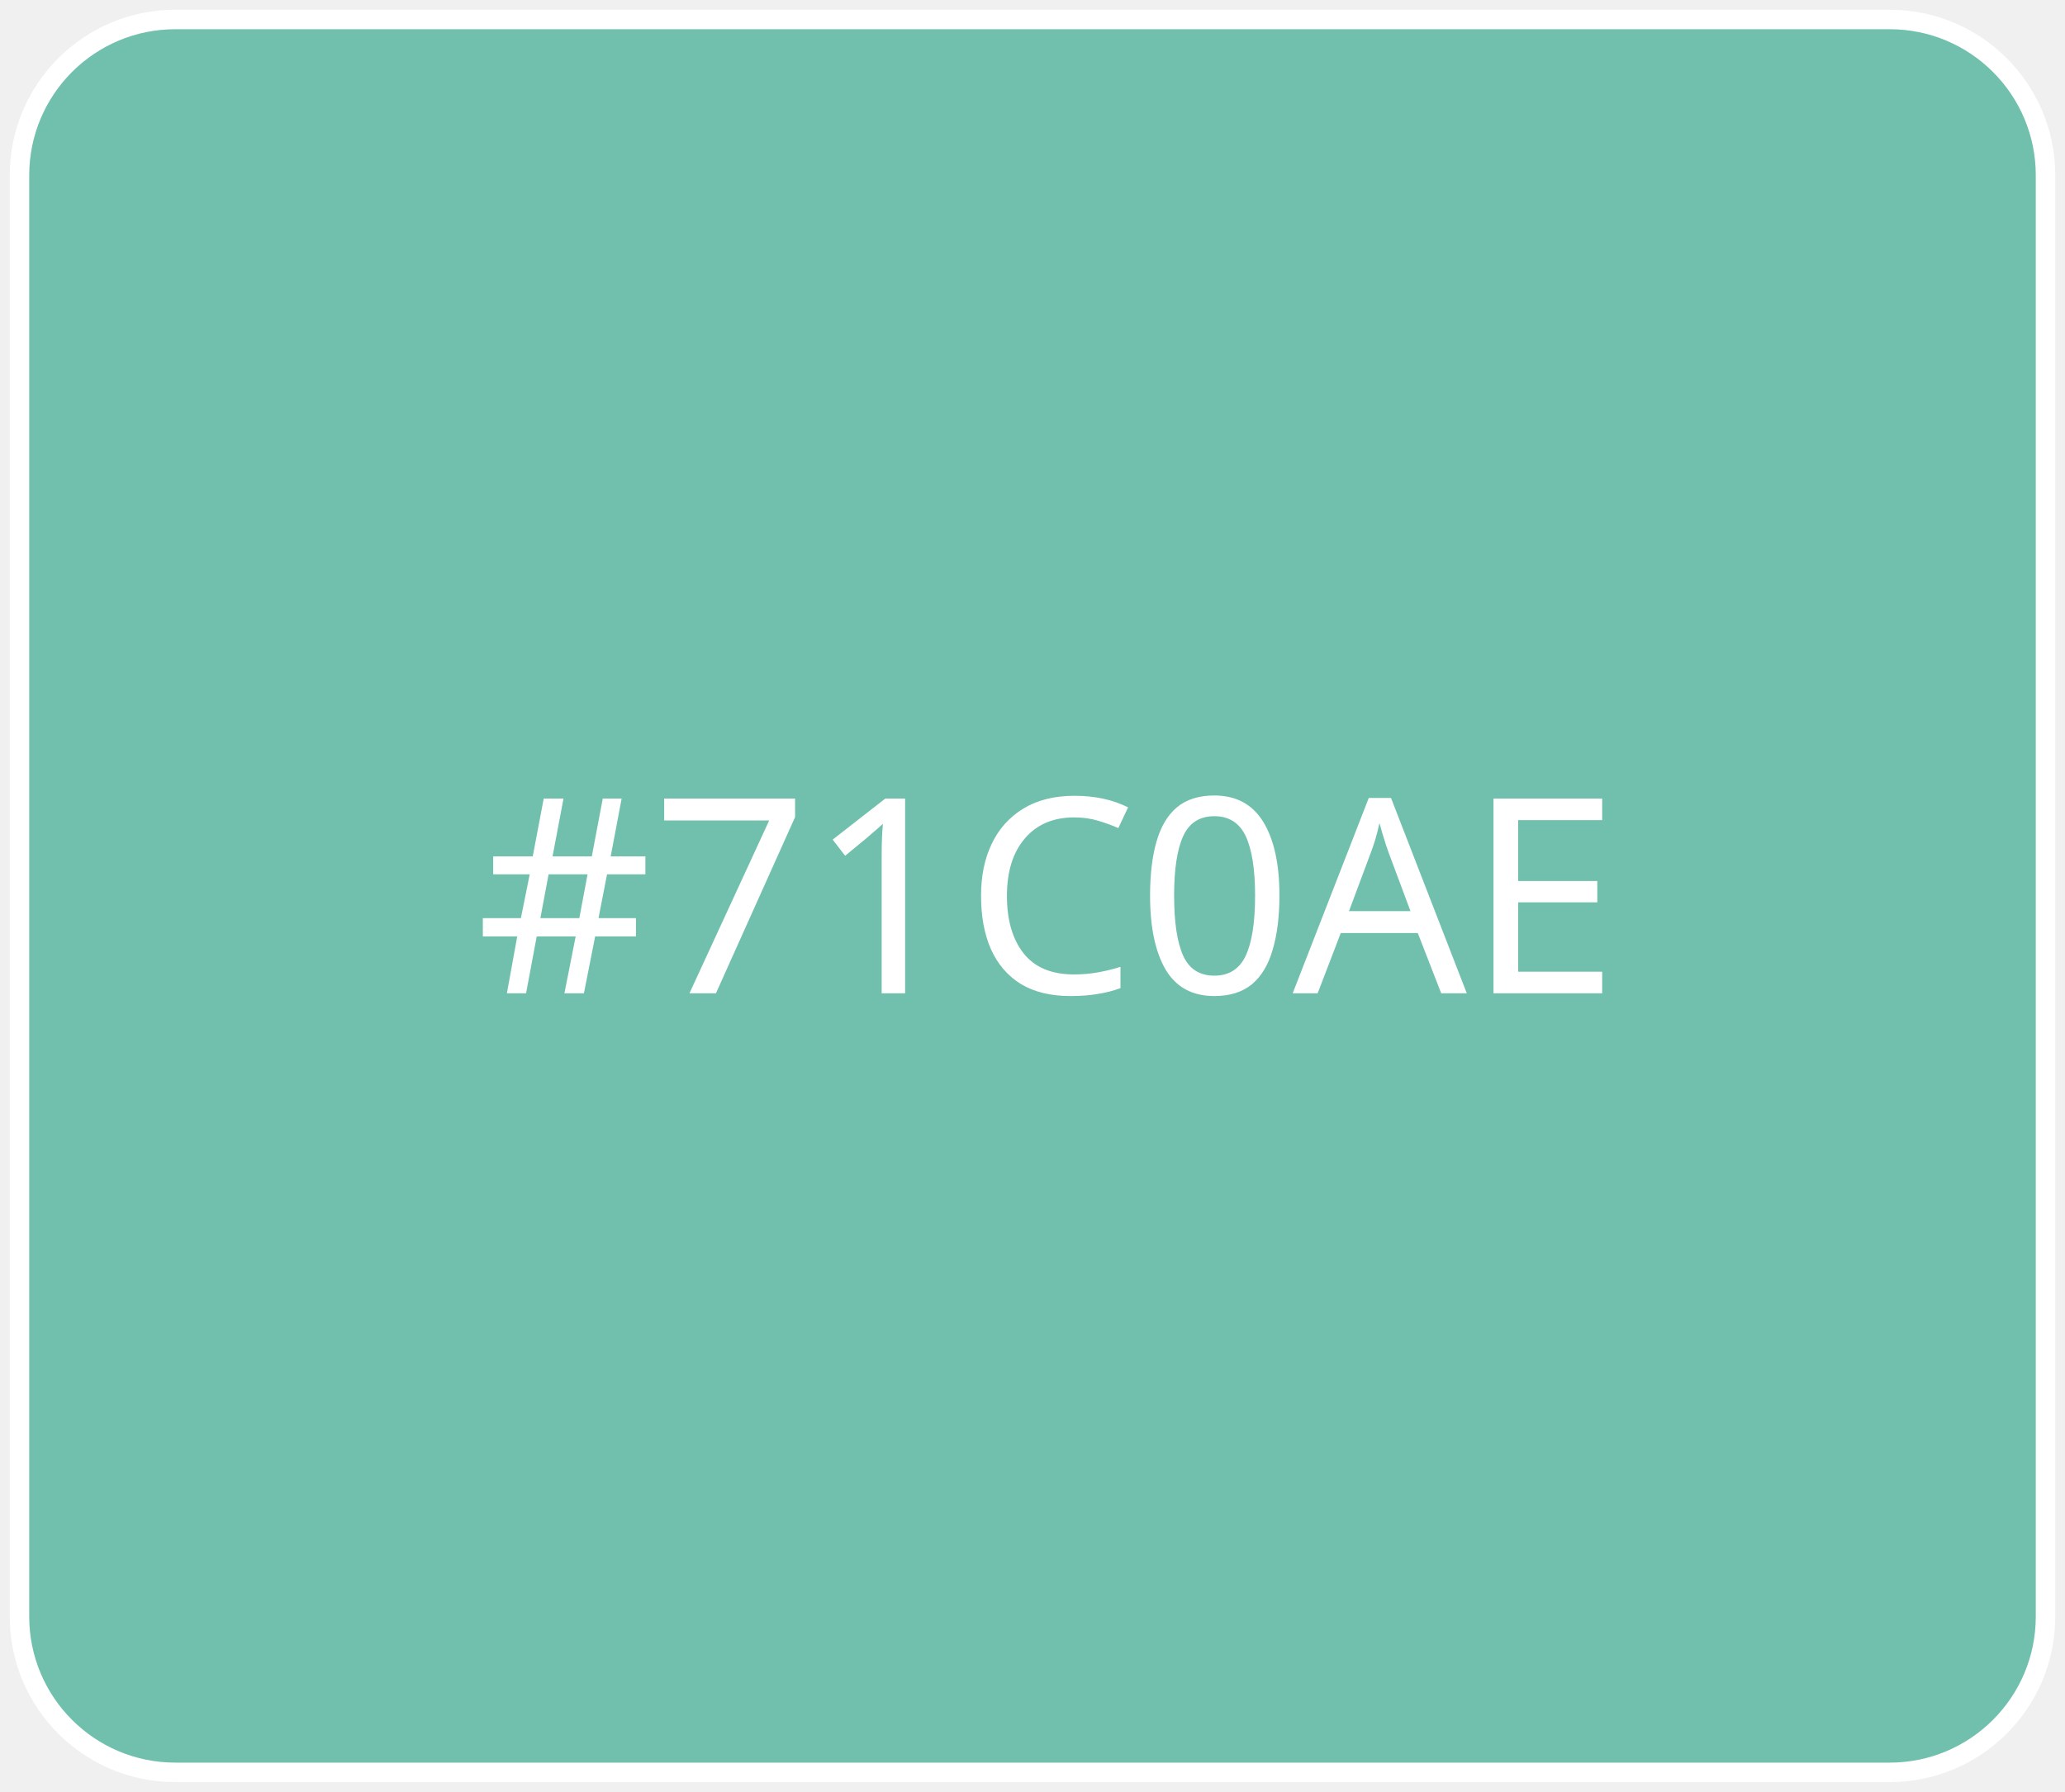
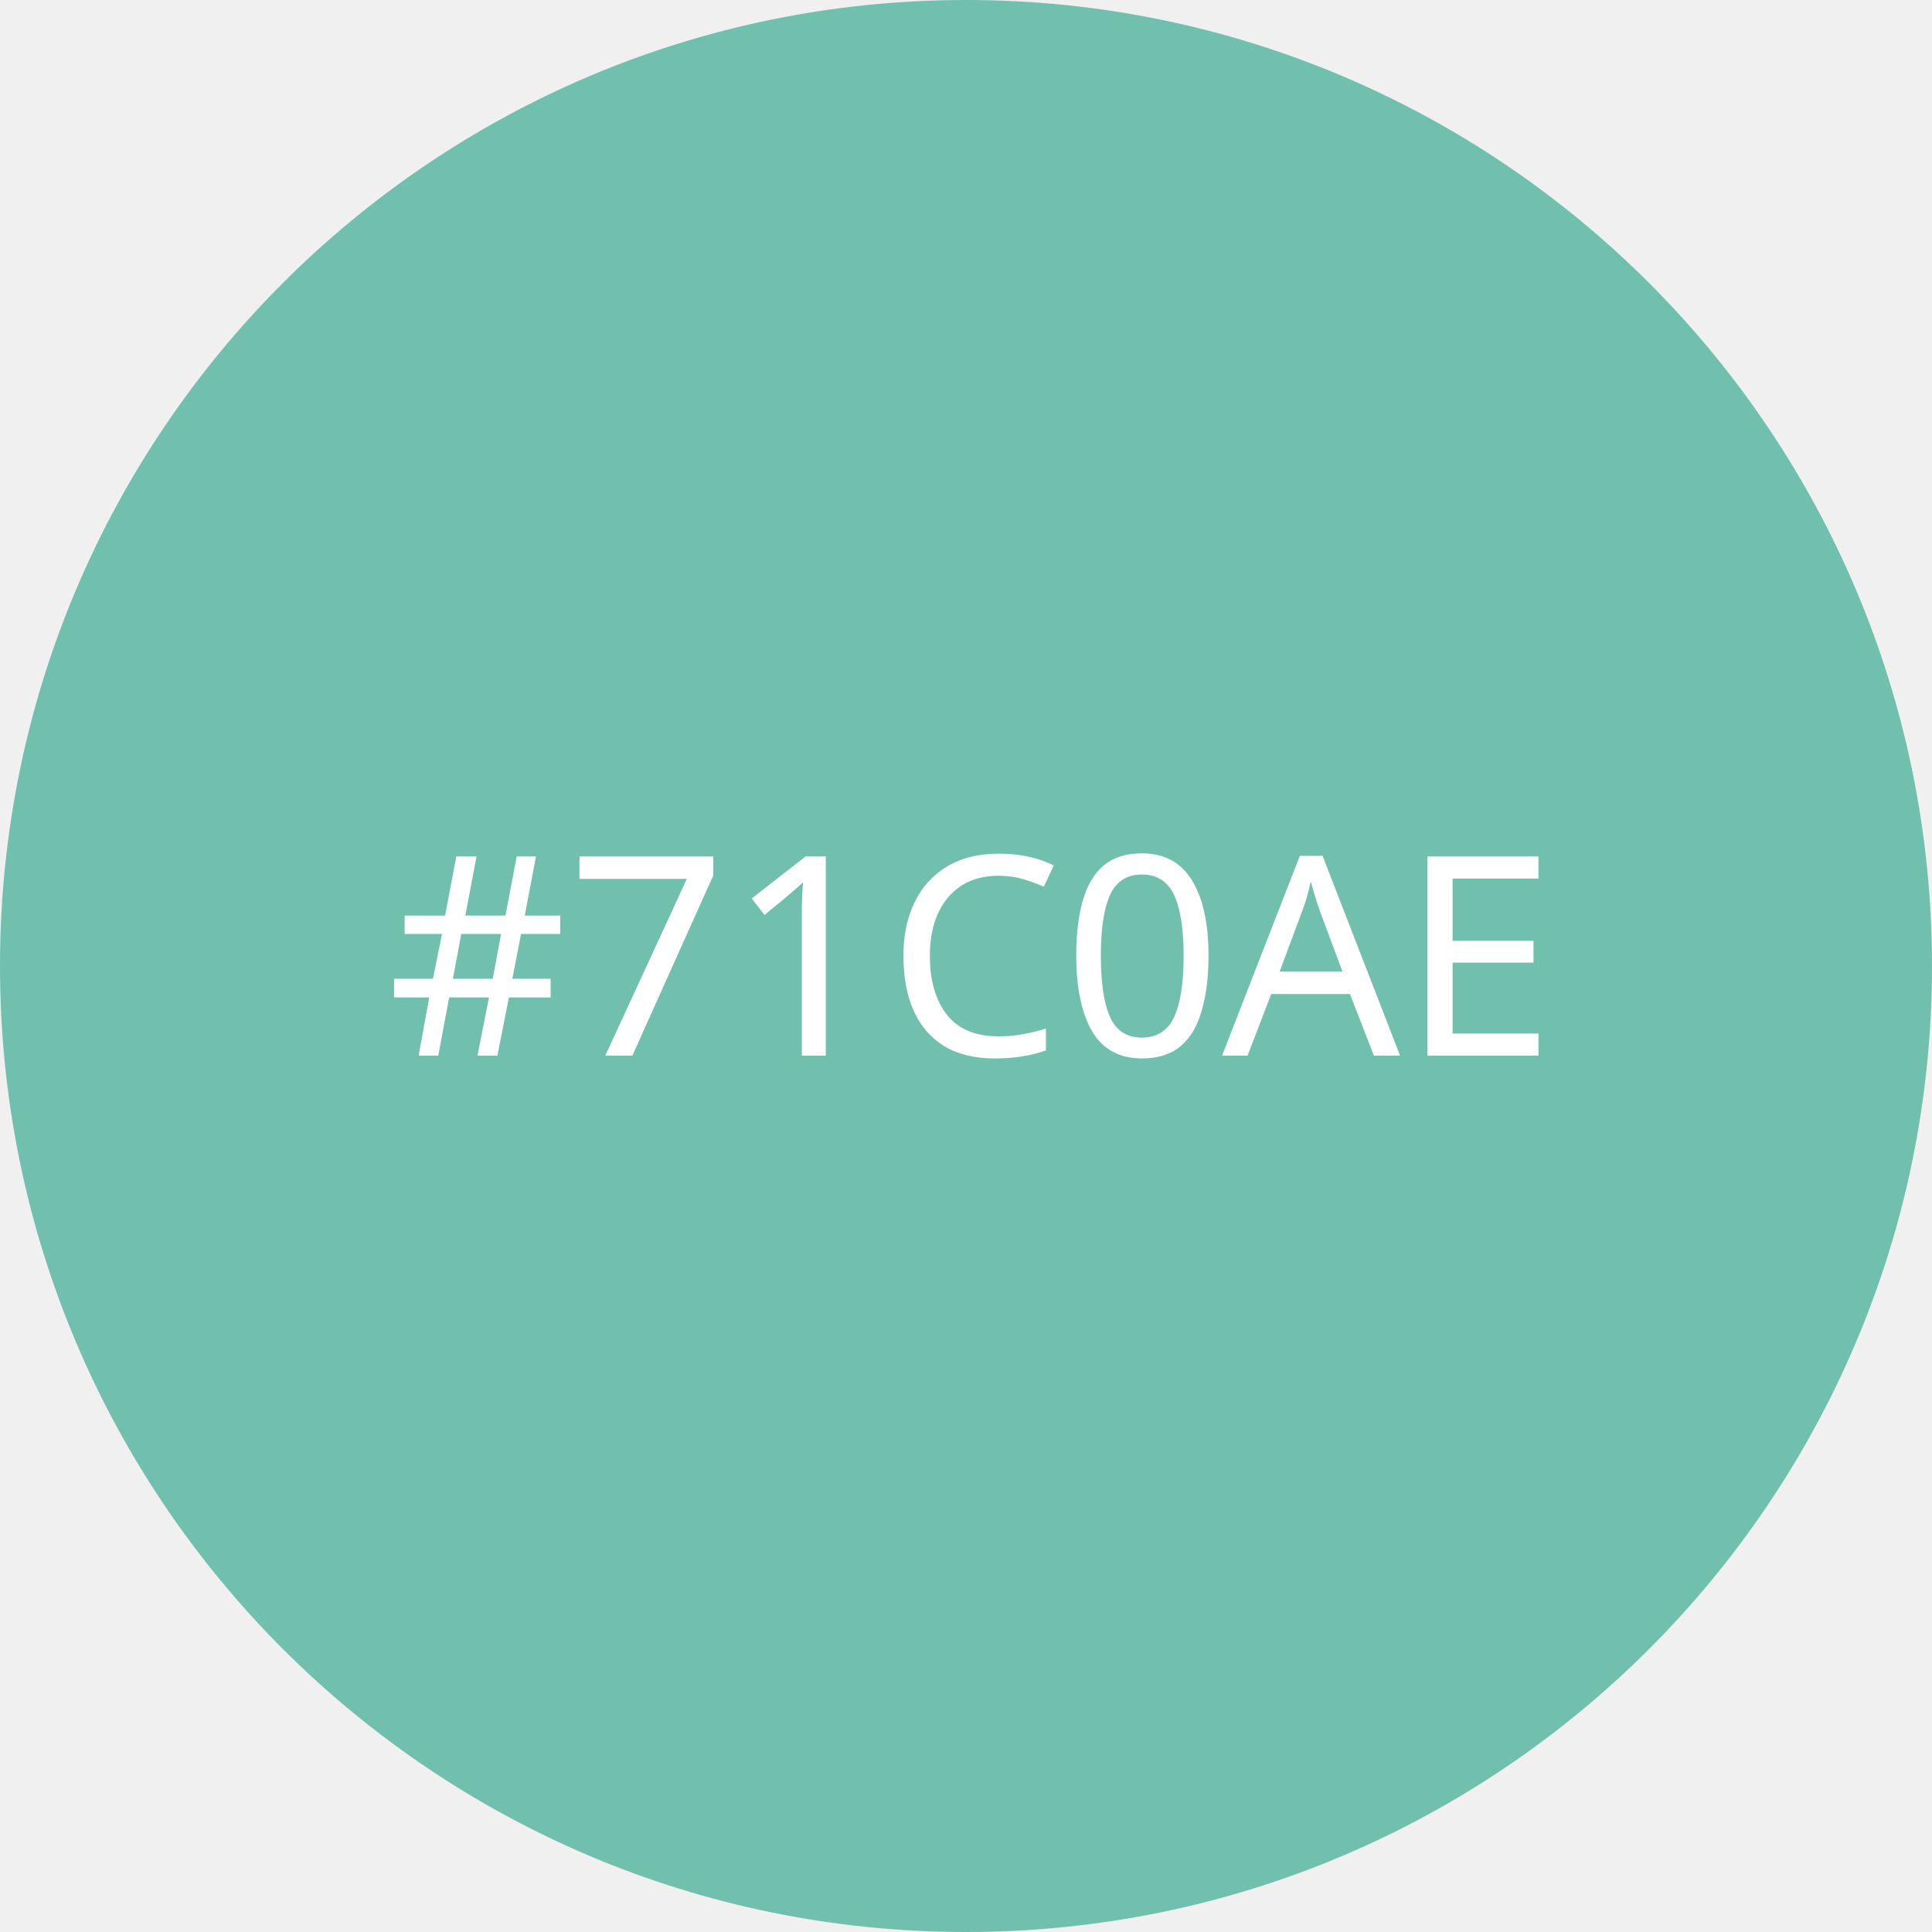
- <svg xmlns="http://www.w3.org/2000/svg" width="106px" height="92px" viewBox="0 0 106 92" version="1.1">
-   <g id="Case-Study" stroke="none" stroke-width="1" fill="none" fill-rule="evenodd">
-     <g transform="translate(-96, -5908)" id="screens,-style-guide">
-       <g transform="translate(62, 4601)">
-         <g id="colors" transform="translate(34.5, 1308)">
-           <g id="teal" transform="translate(0.5, 0)">
-             <rect id="Rectangle" stroke="#FFFFFF" fill="#71C0AE" x="0" y="0" width="104" height="90" rx="8" />
-             <text id="#71C0AE" font-family="MADETommySoft, MADE Tommy Soft" font-size="14" font-weight="normal" fill="#FFFFFF">
-               <tspan x="23.443" y="50">#71C0AE</tspan>
-             </text>
-           </g>
-         </g>
-       </g>
+ <svg xmlns="http://www.w3.org/2000/svg" width="97px" height="97px" viewBox="0 0 97 97" version="1.1">
+   <g id="Mockups" stroke="none" stroke-width="1" fill="none" fill-rule="evenodd">
+     <g id="teal">
+       <circle id="Oval" fill="#71C0AE" cx="48.5" cy="48.5" r="48.5" />
+       <text id="#71C0AE" font-family="MADETommySoft, MADE Tommy Soft" font-size="14" font-weight="normal" fill="#FFFFFF">
+         <tspan x="19.443" y="53">#71C0AE</tspan>
+       </text>
    </g>
  </g>
</svg>
